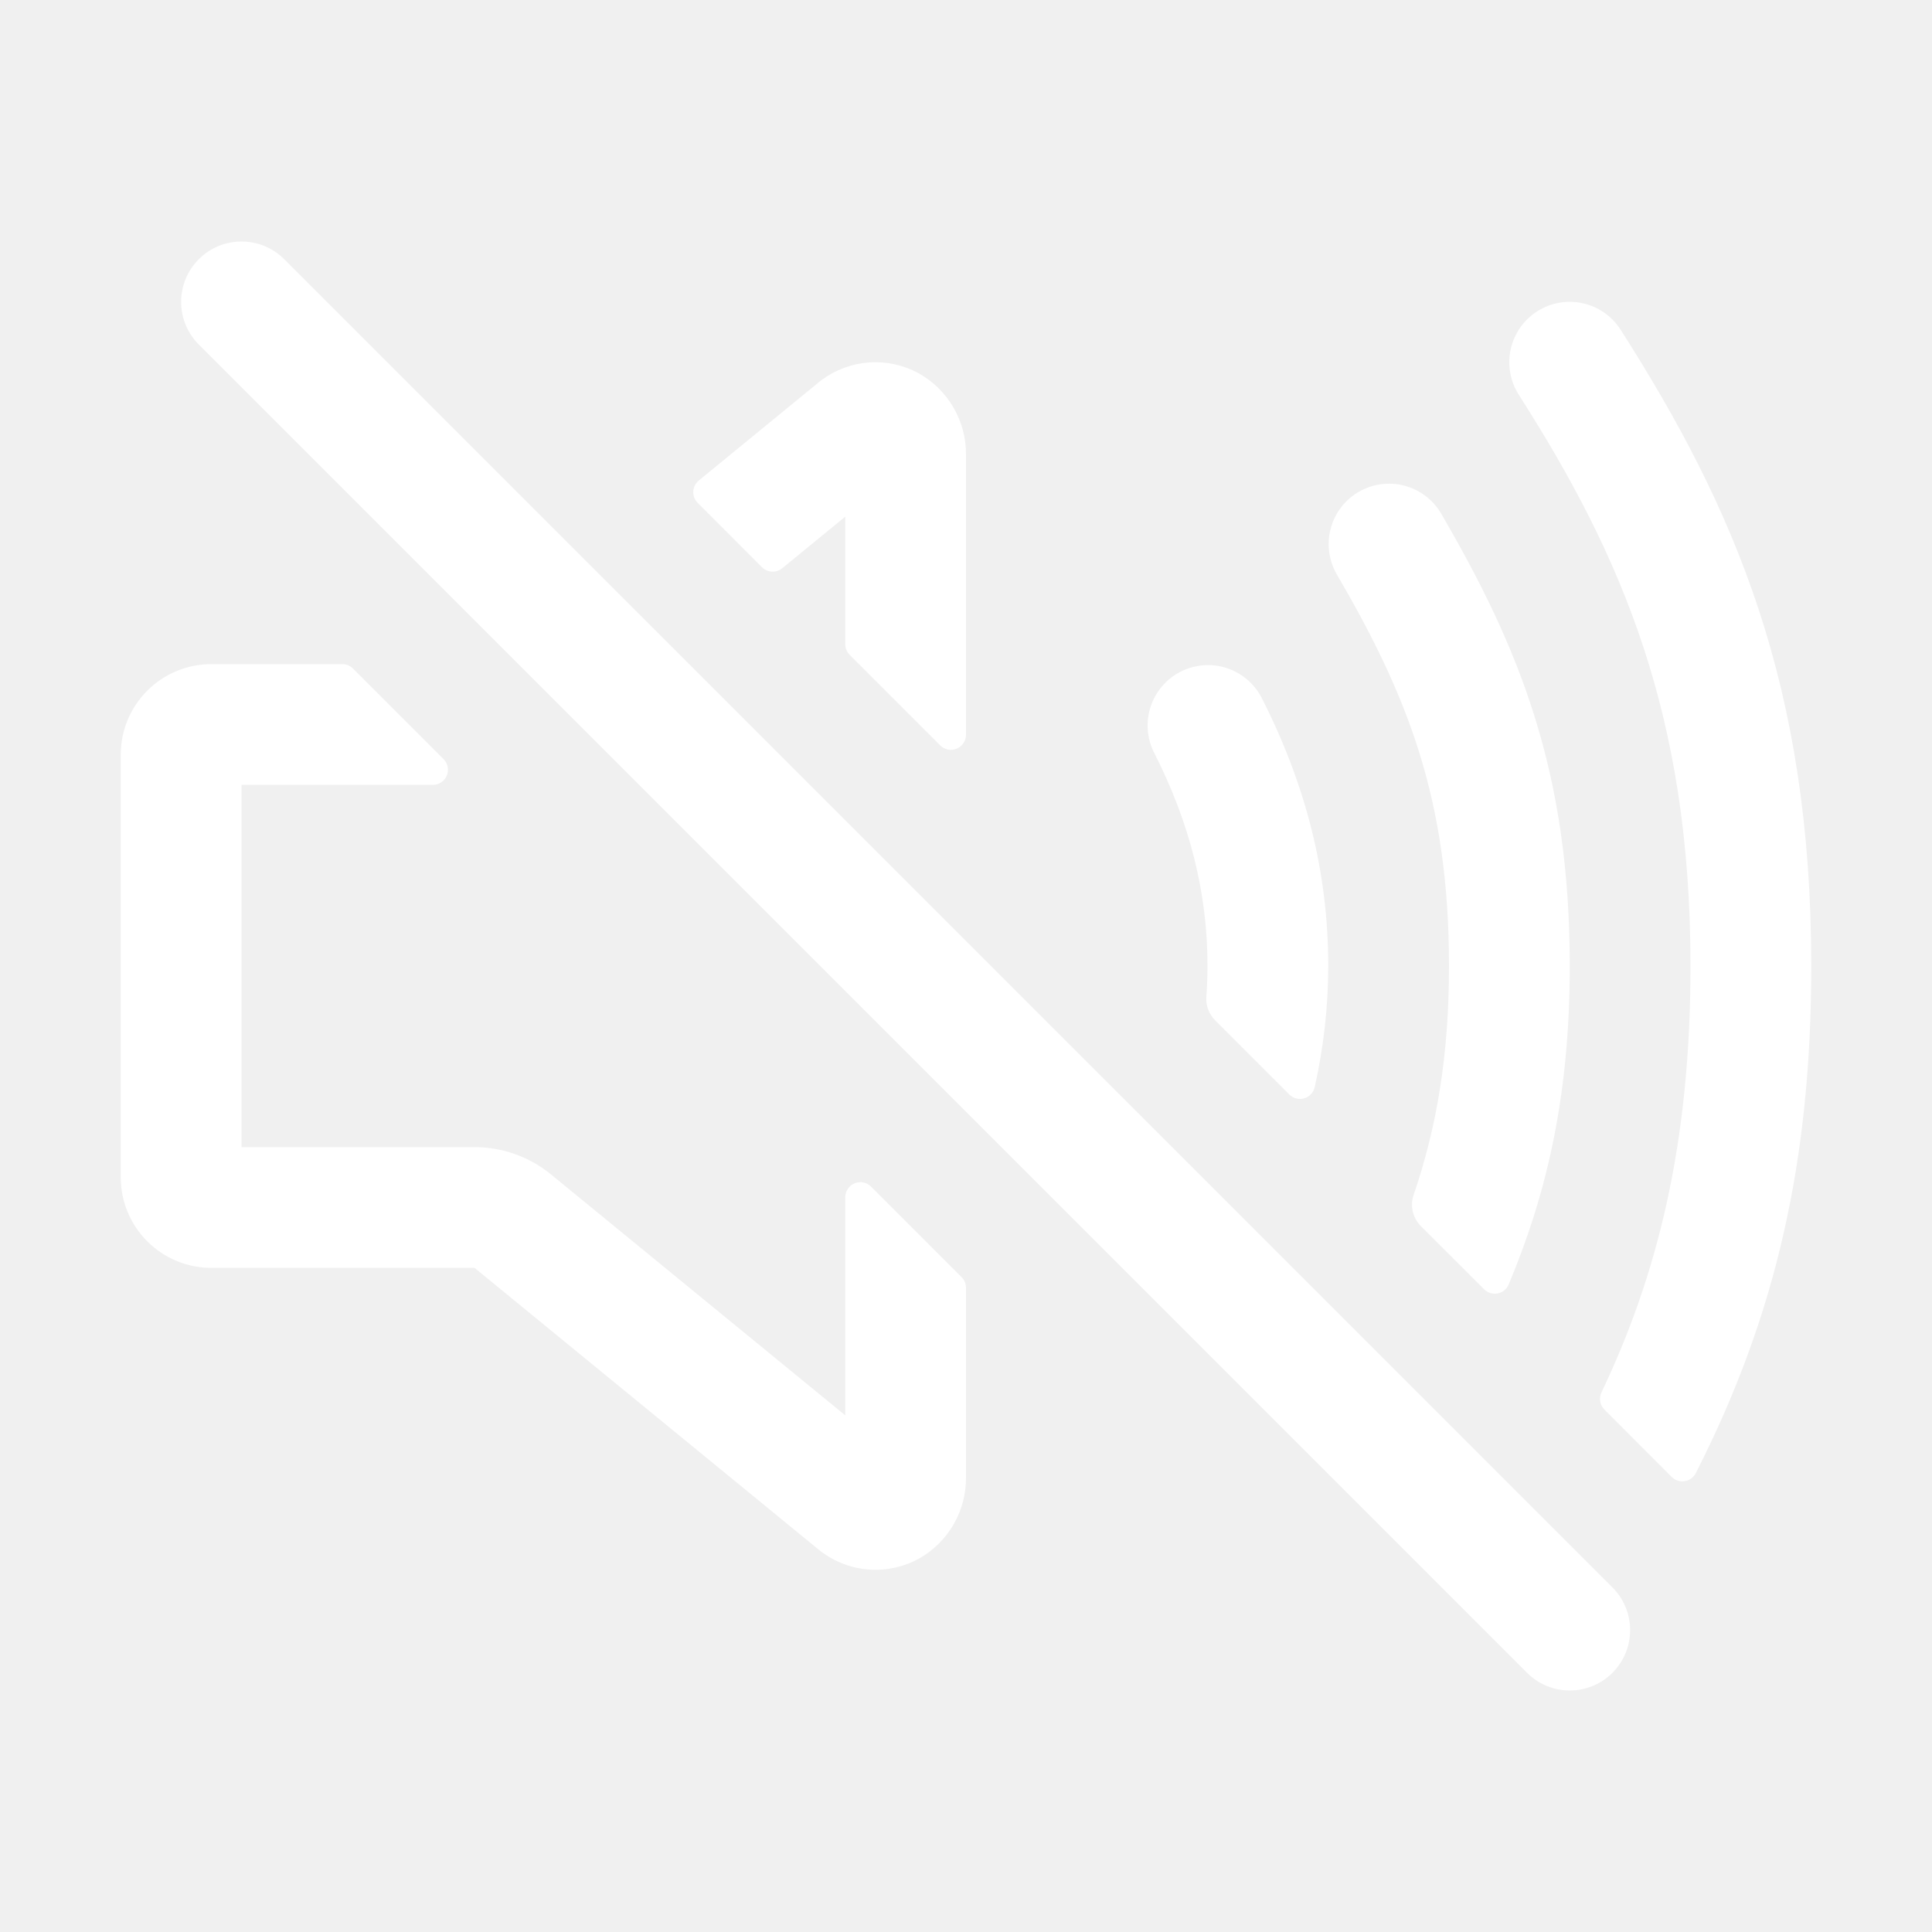
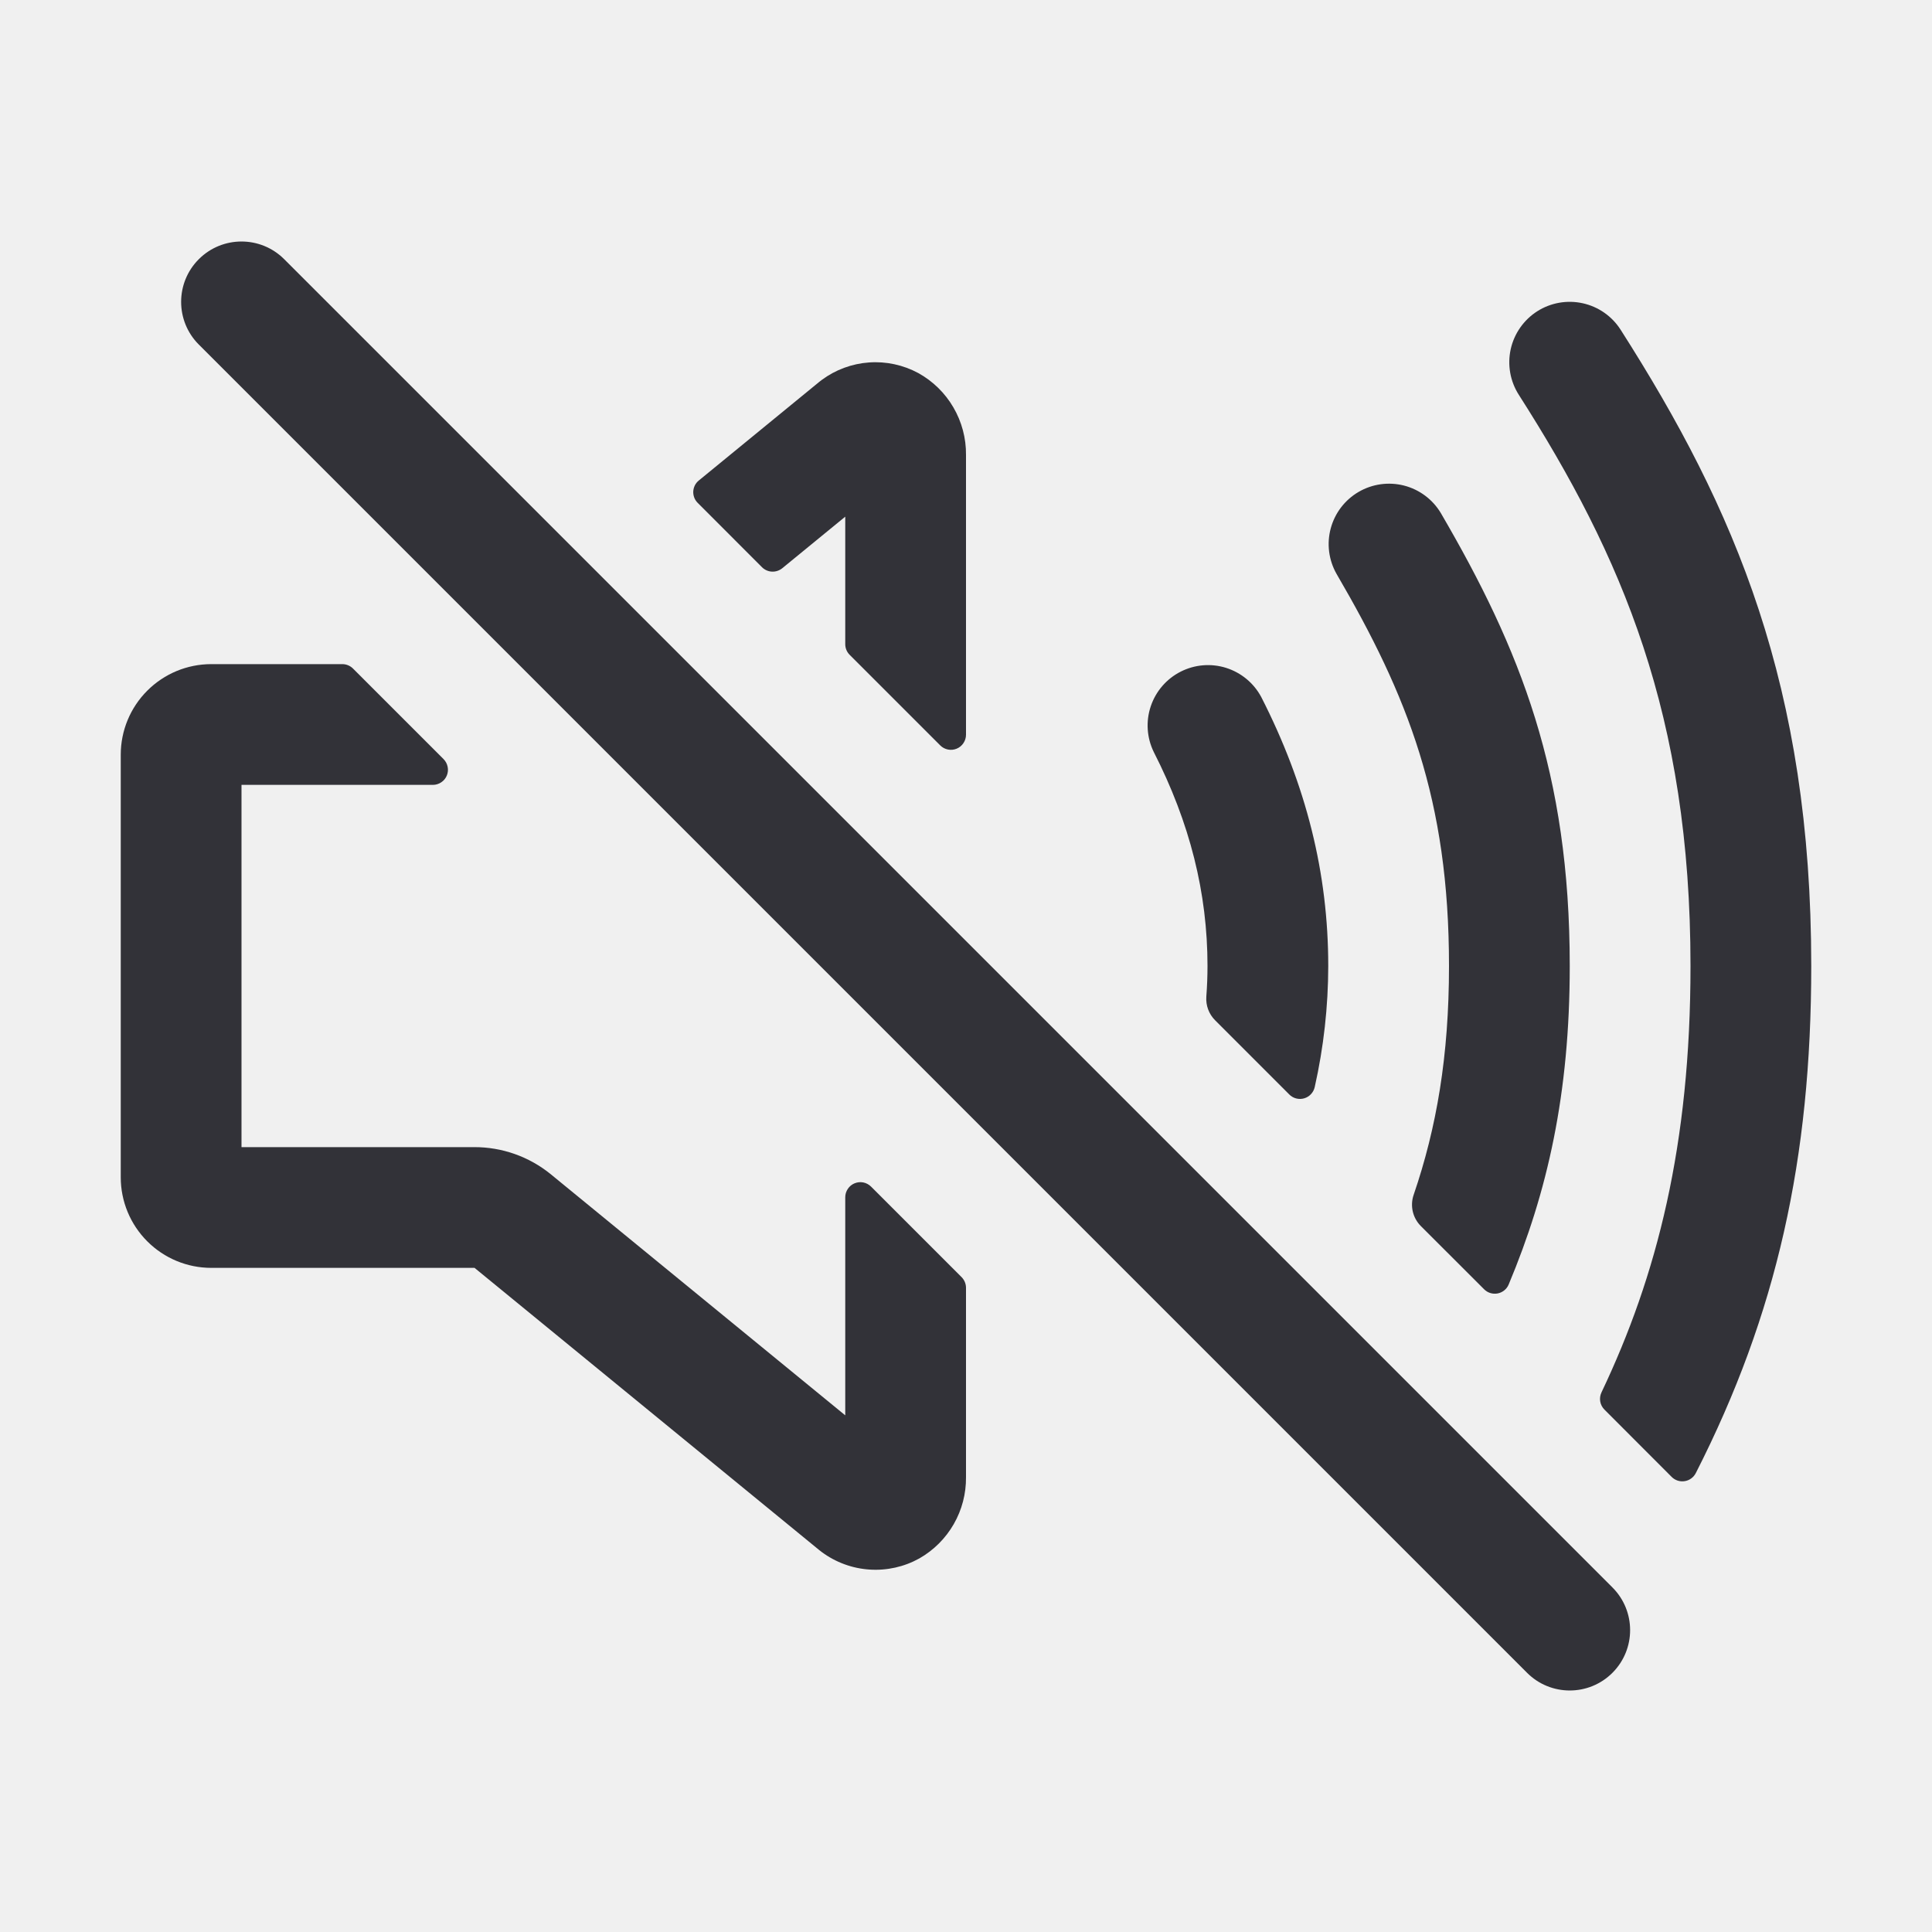
<svg xmlns="http://www.w3.org/2000/svg" width="64" height="64" viewBox="0 0 64 64" fill="none">
-   <path fill-rule="evenodd" clip-rule="evenodd" d="M6.586 8.586C7.367 7.805 8.633 7.805 9.414 8.586L53.414 52.586C54.195 53.367 54.195 54.633 53.414 55.414C52.633 56.195 51.367 56.195 50.586 55.414L6.586 11.414C5.805 10.633 5.805 9.367 6.586 8.586Z" fill="white" />
-   <path d="M28 17.115V21.34C28 21.472 28.053 21.599 28.146 21.692L31.146 24.692C31.216 24.762 31.305 24.81 31.402 24.829C31.499 24.849 31.599 24.839 31.691 24.801C31.782 24.764 31.86 24.7 31.915 24.617C31.97 24.535 32 24.439 32 24.34V15.071C32.006 14.518 31.861 13.973 31.582 13.495C31.304 13.017 30.901 12.624 30.416 12.356C29.917 12.088 29.352 11.966 28.786 12.007C28.221 12.047 27.678 12.248 27.223 12.585C27.194 12.605 27.166 12.626 27.14 12.649L23.148 15.918C23.094 15.962 23.049 16.017 23.018 16.079C22.987 16.142 22.969 16.21 22.965 16.279C22.962 16.349 22.973 16.419 22.998 16.484C23.023 16.549 23.062 16.608 23.111 16.657L25.242 18.79C25.33 18.878 25.448 18.93 25.572 18.936C25.696 18.942 25.818 18.901 25.914 18.823L28 17.115Z" fill="white" />
-   <path d="M28 46.885L18.241 38.895C17.525 38.313 16.629 37.997 15.706 38H8V26H14.34C14.439 26 14.535 25.97 14.617 25.915C14.7 25.86 14.764 25.782 14.801 25.691C14.839 25.599 14.849 25.499 14.829 25.402C14.81 25.305 14.762 25.216 14.693 25.146L11.693 22.146C11.599 22.053 11.472 22 11.34 22H7C6.204 22 5.441 22.316 4.879 22.879C4.316 23.441 4 24.204 4 25V39C4 39.796 4.316 40.559 4.879 41.121C5.441 41.684 6.204 42 7 42H15.72L27.14 51.35C27.166 51.373 27.194 51.394 27.223 51.414C27.684 51.755 28.234 51.957 28.807 51.994C29.38 52.032 29.952 51.904 30.454 51.625C30.928 51.355 31.322 50.962 31.594 50.489C31.866 50.015 32.006 49.477 32 48.931V42.66C32 42.528 31.947 42.401 31.854 42.307L28.854 39.307C28.784 39.238 28.695 39.19 28.598 39.17C28.501 39.151 28.401 39.161 28.309 39.199C28.218 39.236 28.14 39.3 28.085 39.383C28.03 39.465 28 39.561 28 39.66V46.885Z" fill="white" />
-   <path d="M44 32C44 28.93 43.274 26.015 41.781 23.091C41.535 22.629 41.116 22.282 40.616 22.124C40.116 21.967 39.575 22.013 39.108 22.251C38.641 22.489 38.286 22.901 38.12 23.398C37.953 23.895 37.989 24.438 38.219 24.909C39.417 27.258 40 29.578 40 32C40 32.333 39.987 32.672 39.961 33.016C39.951 33.16 39.971 33.304 40.021 33.438C40.071 33.573 40.15 33.696 40.251 33.797L42.709 36.256C42.772 36.32 42.852 36.366 42.94 36.388C43.027 36.41 43.119 36.409 43.205 36.383C43.292 36.357 43.37 36.309 43.431 36.242C43.492 36.176 43.534 36.094 43.553 36.006C43.848 34.691 43.998 33.348 44 32Z" fill="white" />
-   <path d="M52 32C52 25.601 50.365 21.514 47.727 16.992C47.457 16.542 47.019 16.216 46.51 16.085C46 15.955 45.46 16.03 45.006 16.295C44.551 16.56 44.22 16.993 44.083 17.501C43.945 18.009 44.014 18.55 44.273 19.008C46.634 23.055 48 26.479 48 32C48 34.979 47.589 37.36 46.829 39.581C46.768 39.758 46.758 39.949 46.8 40.132C46.842 40.314 46.934 40.481 47.066 40.614L49.163 42.709C49.22 42.767 49.292 42.81 49.37 42.834C49.449 42.858 49.532 42.862 49.612 42.847C49.693 42.831 49.768 42.796 49.832 42.744C49.896 42.692 49.946 42.626 49.977 42.55C51.261 39.485 52 36.239 52 32Z" fill="white" />
-   <path d="M60 32C60 22.718 57.476 16.861 53.686 10.924C53.401 10.476 52.949 10.16 52.431 10.046C51.913 9.931 51.37 10.027 50.922 10.312C50.475 10.598 50.159 11.05 50.044 11.568C49.93 12.086 50.026 12.629 50.311 13.076C53.727 18.422 56 23.688 56 32C56 37.931 54.888 42.265 53.051 46.125C53.007 46.218 52.992 46.323 53.009 46.425C53.026 46.526 53.075 46.62 53.148 46.694L55.375 48.924C55.431 48.98 55.499 49.022 55.574 49.047C55.649 49.071 55.729 49.078 55.807 49.065C55.885 49.053 55.959 49.023 56.023 48.976C56.087 48.93 56.139 48.869 56.175 48.799C58.86 43.528 60 38.375 60 32Z" fill="white" />
+   <path fill-rule="evenodd" clip-rule="evenodd" d="M6.586 8.586C7.367 7.805 8.633 7.805 9.414 8.586L53.414 52.586C54.195 53.367 54.195 54.633 53.414 55.414C52.633 56.195 51.367 56.195 50.586 55.414L6.586 11.414C5.805 10.633 5.805 9.367 6.586 8.586Z" fill="#323238" />
+   <path d="M28 17.115V21.34C28 21.472 28.053 21.599 28.146 21.692L31.146 24.692C31.216 24.762 31.305 24.81 31.402 24.829C31.499 24.849 31.599 24.839 31.691 24.801C31.782 24.764 31.86 24.7 31.915 24.617C31.97 24.535 32 24.439 32 24.34V15.071C32.006 14.518 31.861 13.973 31.582 13.495C31.304 13.017 30.901 12.624 30.416 12.356C29.917 12.088 29.352 11.966 28.786 12.007C28.221 12.047 27.678 12.248 27.223 12.585C27.194 12.605 27.166 12.626 27.14 12.649L23.148 15.918C23.094 15.962 23.049 16.017 23.018 16.079C22.987 16.142 22.969 16.21 22.965 16.279C22.962 16.349 22.973 16.419 22.998 16.484C23.023 16.549 23.062 16.608 23.111 16.657L25.242 18.79C25.33 18.878 25.448 18.93 25.572 18.936C25.696 18.942 25.818 18.901 25.914 18.823L28 17.115Z" fill="#323238" />
+   <path d="M28 46.885L18.241 38.895C17.525 38.313 16.629 37.997 15.706 38H8V26H14.34C14.439 26 14.535 25.97 14.617 25.915C14.7 25.86 14.764 25.782 14.801 25.691C14.839 25.599 14.849 25.499 14.829 25.402C14.81 25.305 14.762 25.216 14.693 25.146L11.693 22.146C11.599 22.053 11.472 22 11.34 22H7C6.204 22 5.441 22.316 4.879 22.879C4.316 23.441 4 24.204 4 25V39C4 39.796 4.316 40.559 4.879 41.121C5.441 41.684 6.204 42 7 42H15.72L27.14 51.35C27.166 51.373 27.194 51.394 27.223 51.414C27.684 51.755 28.234 51.957 28.807 51.994C29.38 52.032 29.952 51.904 30.454 51.625C30.928 51.355 31.322 50.962 31.594 50.489C31.866 50.015 32.006 49.477 32 48.931V42.66C32 42.528 31.947 42.401 31.854 42.307L28.854 39.307C28.784 39.238 28.695 39.19 28.598 39.17C28.501 39.151 28.401 39.161 28.309 39.199C28.218 39.236 28.14 39.3 28.085 39.383C28.03 39.465 28 39.561 28 39.66V46.885Z" fill="#323238" />
+   <path d="M44 32C44 28.93 43.274 26.015 41.781 23.091C41.535 22.629 41.116 22.282 40.616 22.124C40.116 21.967 39.575 22.013 39.108 22.251C38.641 22.489 38.286 22.901 38.12 23.398C37.953 23.895 37.989 24.438 38.219 24.909C39.417 27.258 40 29.578 40 32C40 32.333 39.987 32.672 39.961 33.016C39.951 33.16 39.971 33.304 40.021 33.438C40.071 33.573 40.15 33.696 40.251 33.797L42.709 36.256C42.772 36.32 42.852 36.366 42.94 36.388C43.027 36.41 43.119 36.409 43.205 36.383C43.292 36.357 43.37 36.309 43.431 36.242C43.492 36.176 43.534 36.094 43.553 36.006C43.848 34.691 43.998 33.348 44 32Z" fill="#323238" />
+   <path d="M52 32C52 25.601 50.365 21.514 47.727 16.992C47.457 16.542 47.019 16.216 46.51 16.085C46 15.955 45.46 16.03 45.006 16.295C44.551 16.56 44.22 16.993 44.083 17.501C43.945 18.009 44.014 18.55 44.273 19.008C46.634 23.055 48 26.479 48 32C48 34.979 47.589 37.36 46.829 39.581C46.768 39.758 46.758 39.949 46.8 40.132C46.842 40.314 46.934 40.481 47.066 40.614L49.163 42.709C49.22 42.767 49.292 42.81 49.37 42.834C49.449 42.858 49.532 42.862 49.612 42.847C49.693 42.831 49.768 42.796 49.832 42.744C49.896 42.692 49.946 42.626 49.977 42.55C51.261 39.485 52 36.239 52 32Z" fill="#323238" />
+   <path d="M60 32C60 22.718 57.476 16.861 53.686 10.924C53.401 10.476 52.949 10.16 52.431 10.046C51.913 9.931 51.37 10.027 50.922 10.312C50.475 10.598 50.159 11.05 50.044 11.568C49.93 12.086 50.026 12.629 50.311 13.076C53.727 18.422 56 23.688 56 32C56 37.931 54.888 42.265 53.051 46.125C53.007 46.218 52.992 46.323 53.009 46.425C53.026 46.526 53.075 46.62 53.148 46.694L55.375 48.924C55.431 48.98 55.499 49.022 55.574 49.047C55.649 49.071 55.729 49.078 55.807 49.065C55.885 49.053 55.959 49.023 56.023 48.976C56.087 48.93 56.139 48.869 56.175 48.799C58.86 43.528 60 38.375 60 32Z" fill="#323238" />
</svg>
